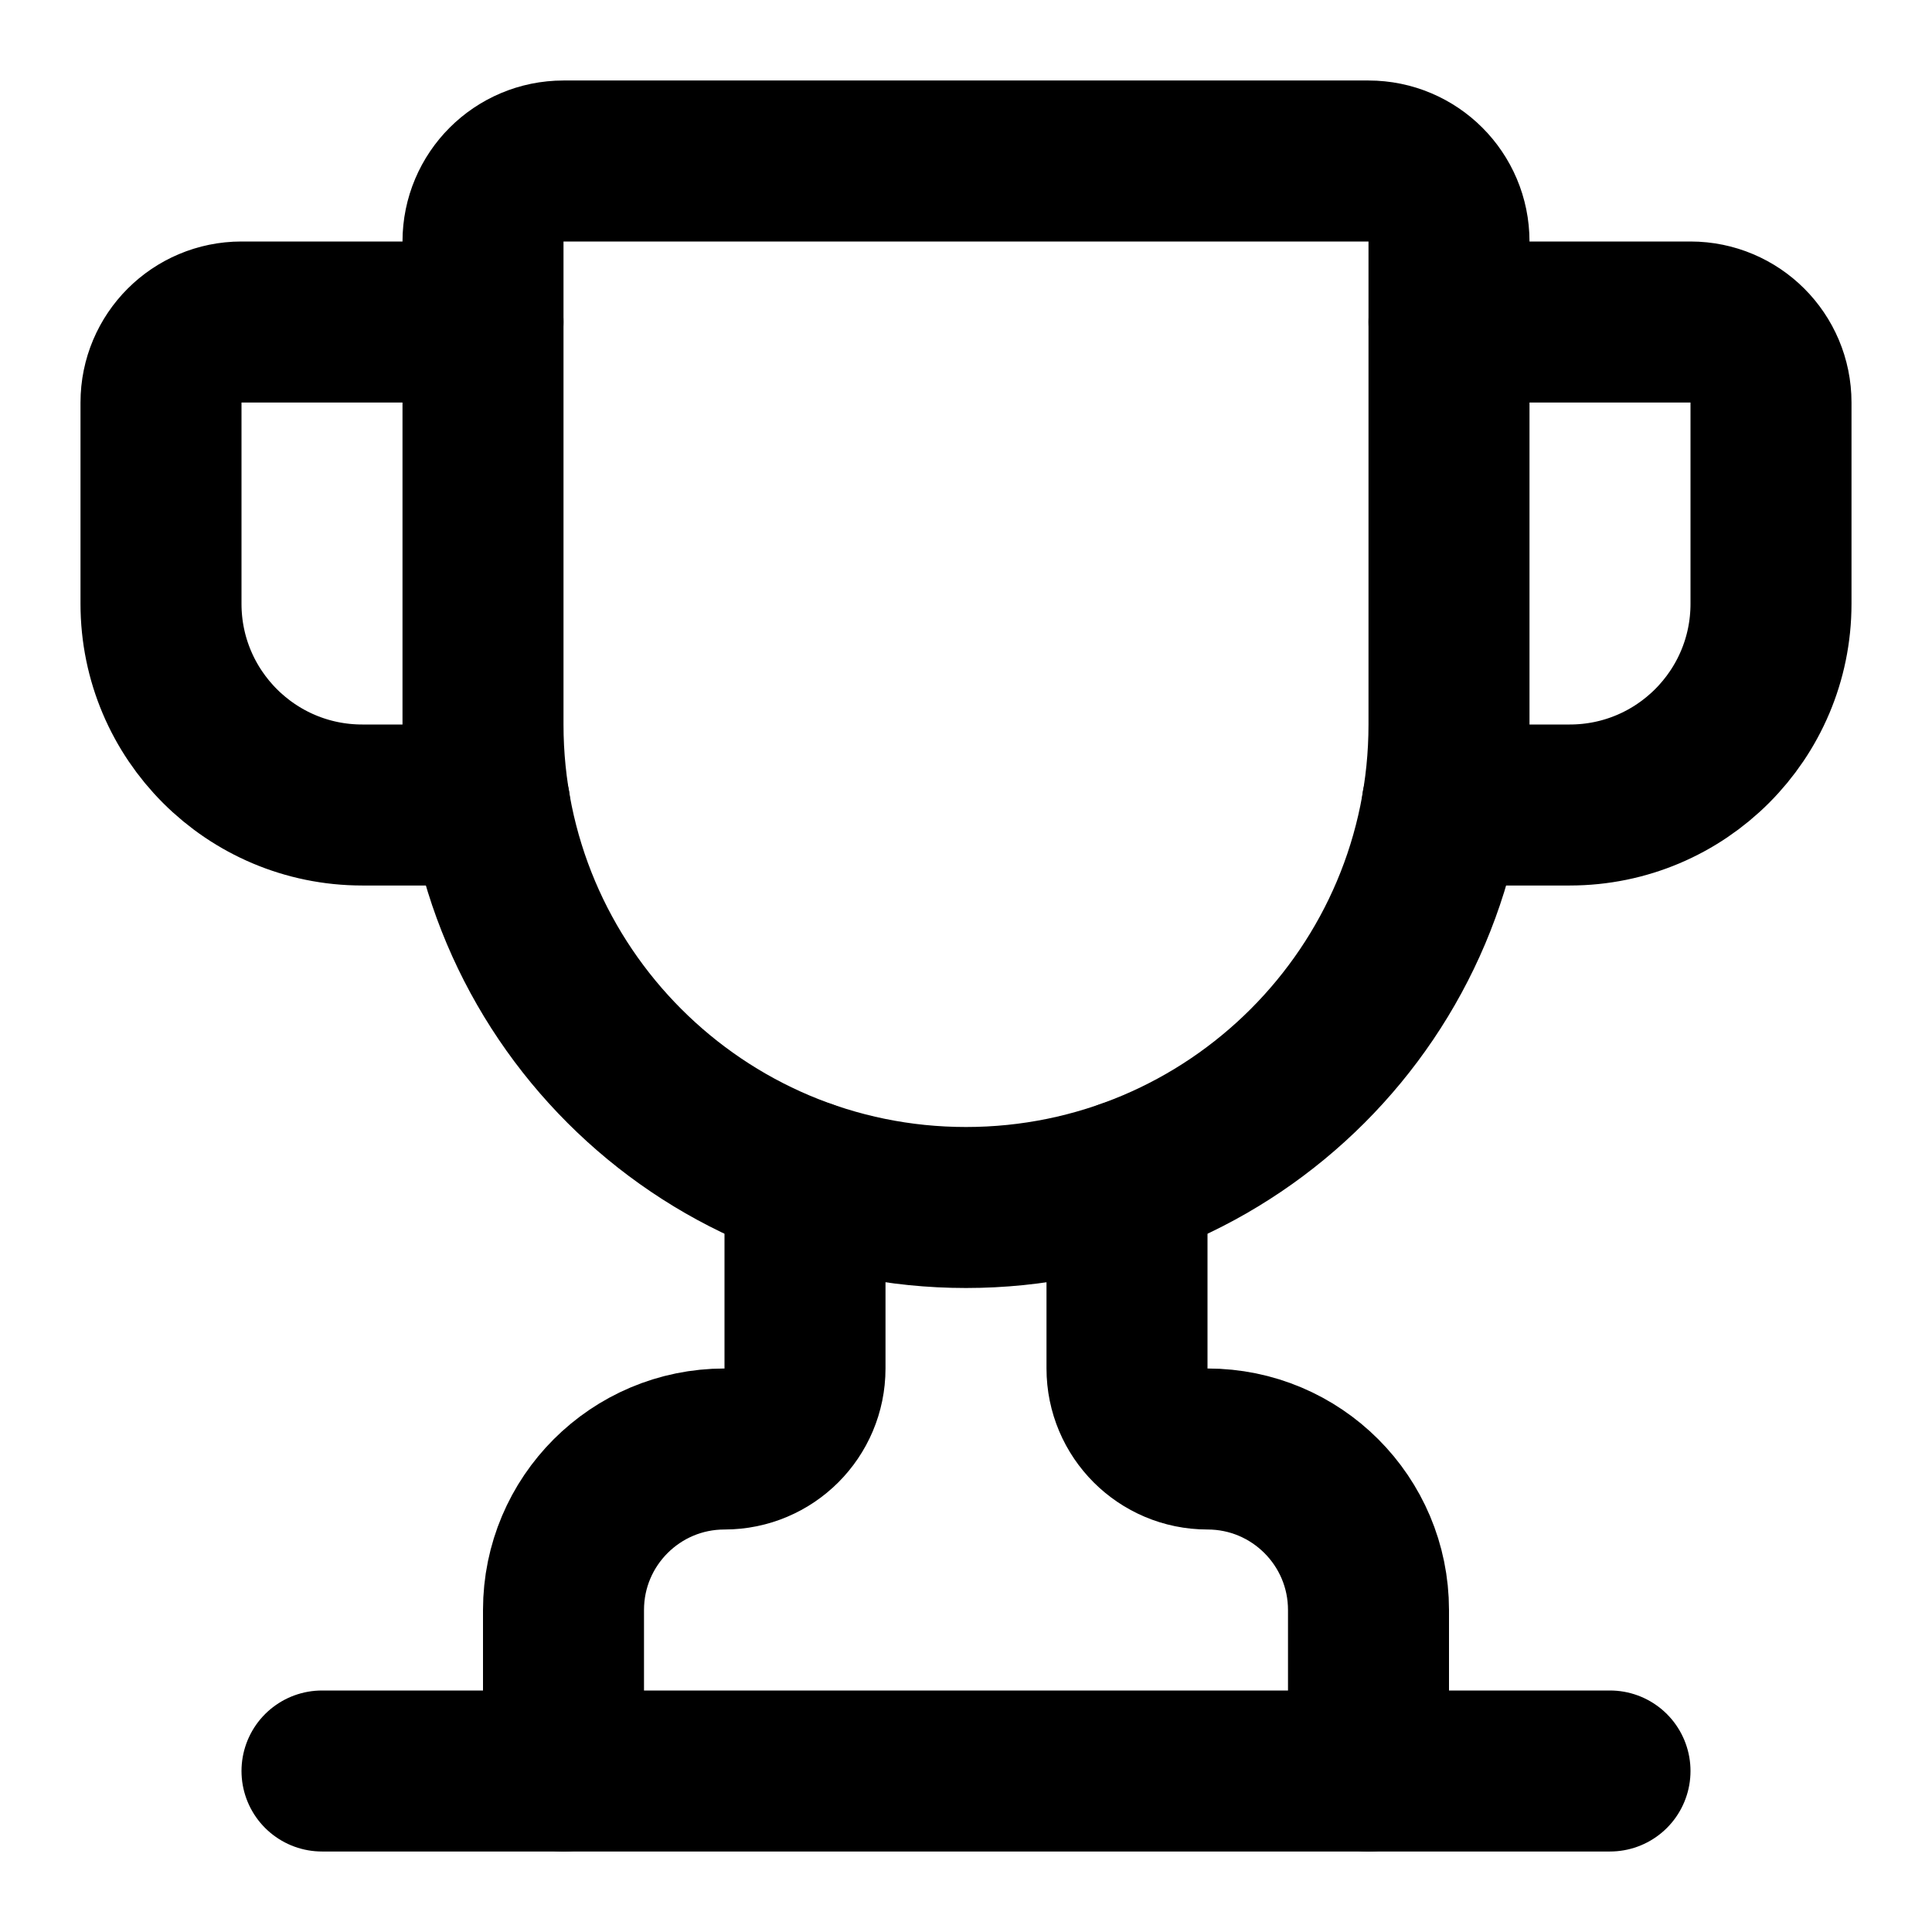
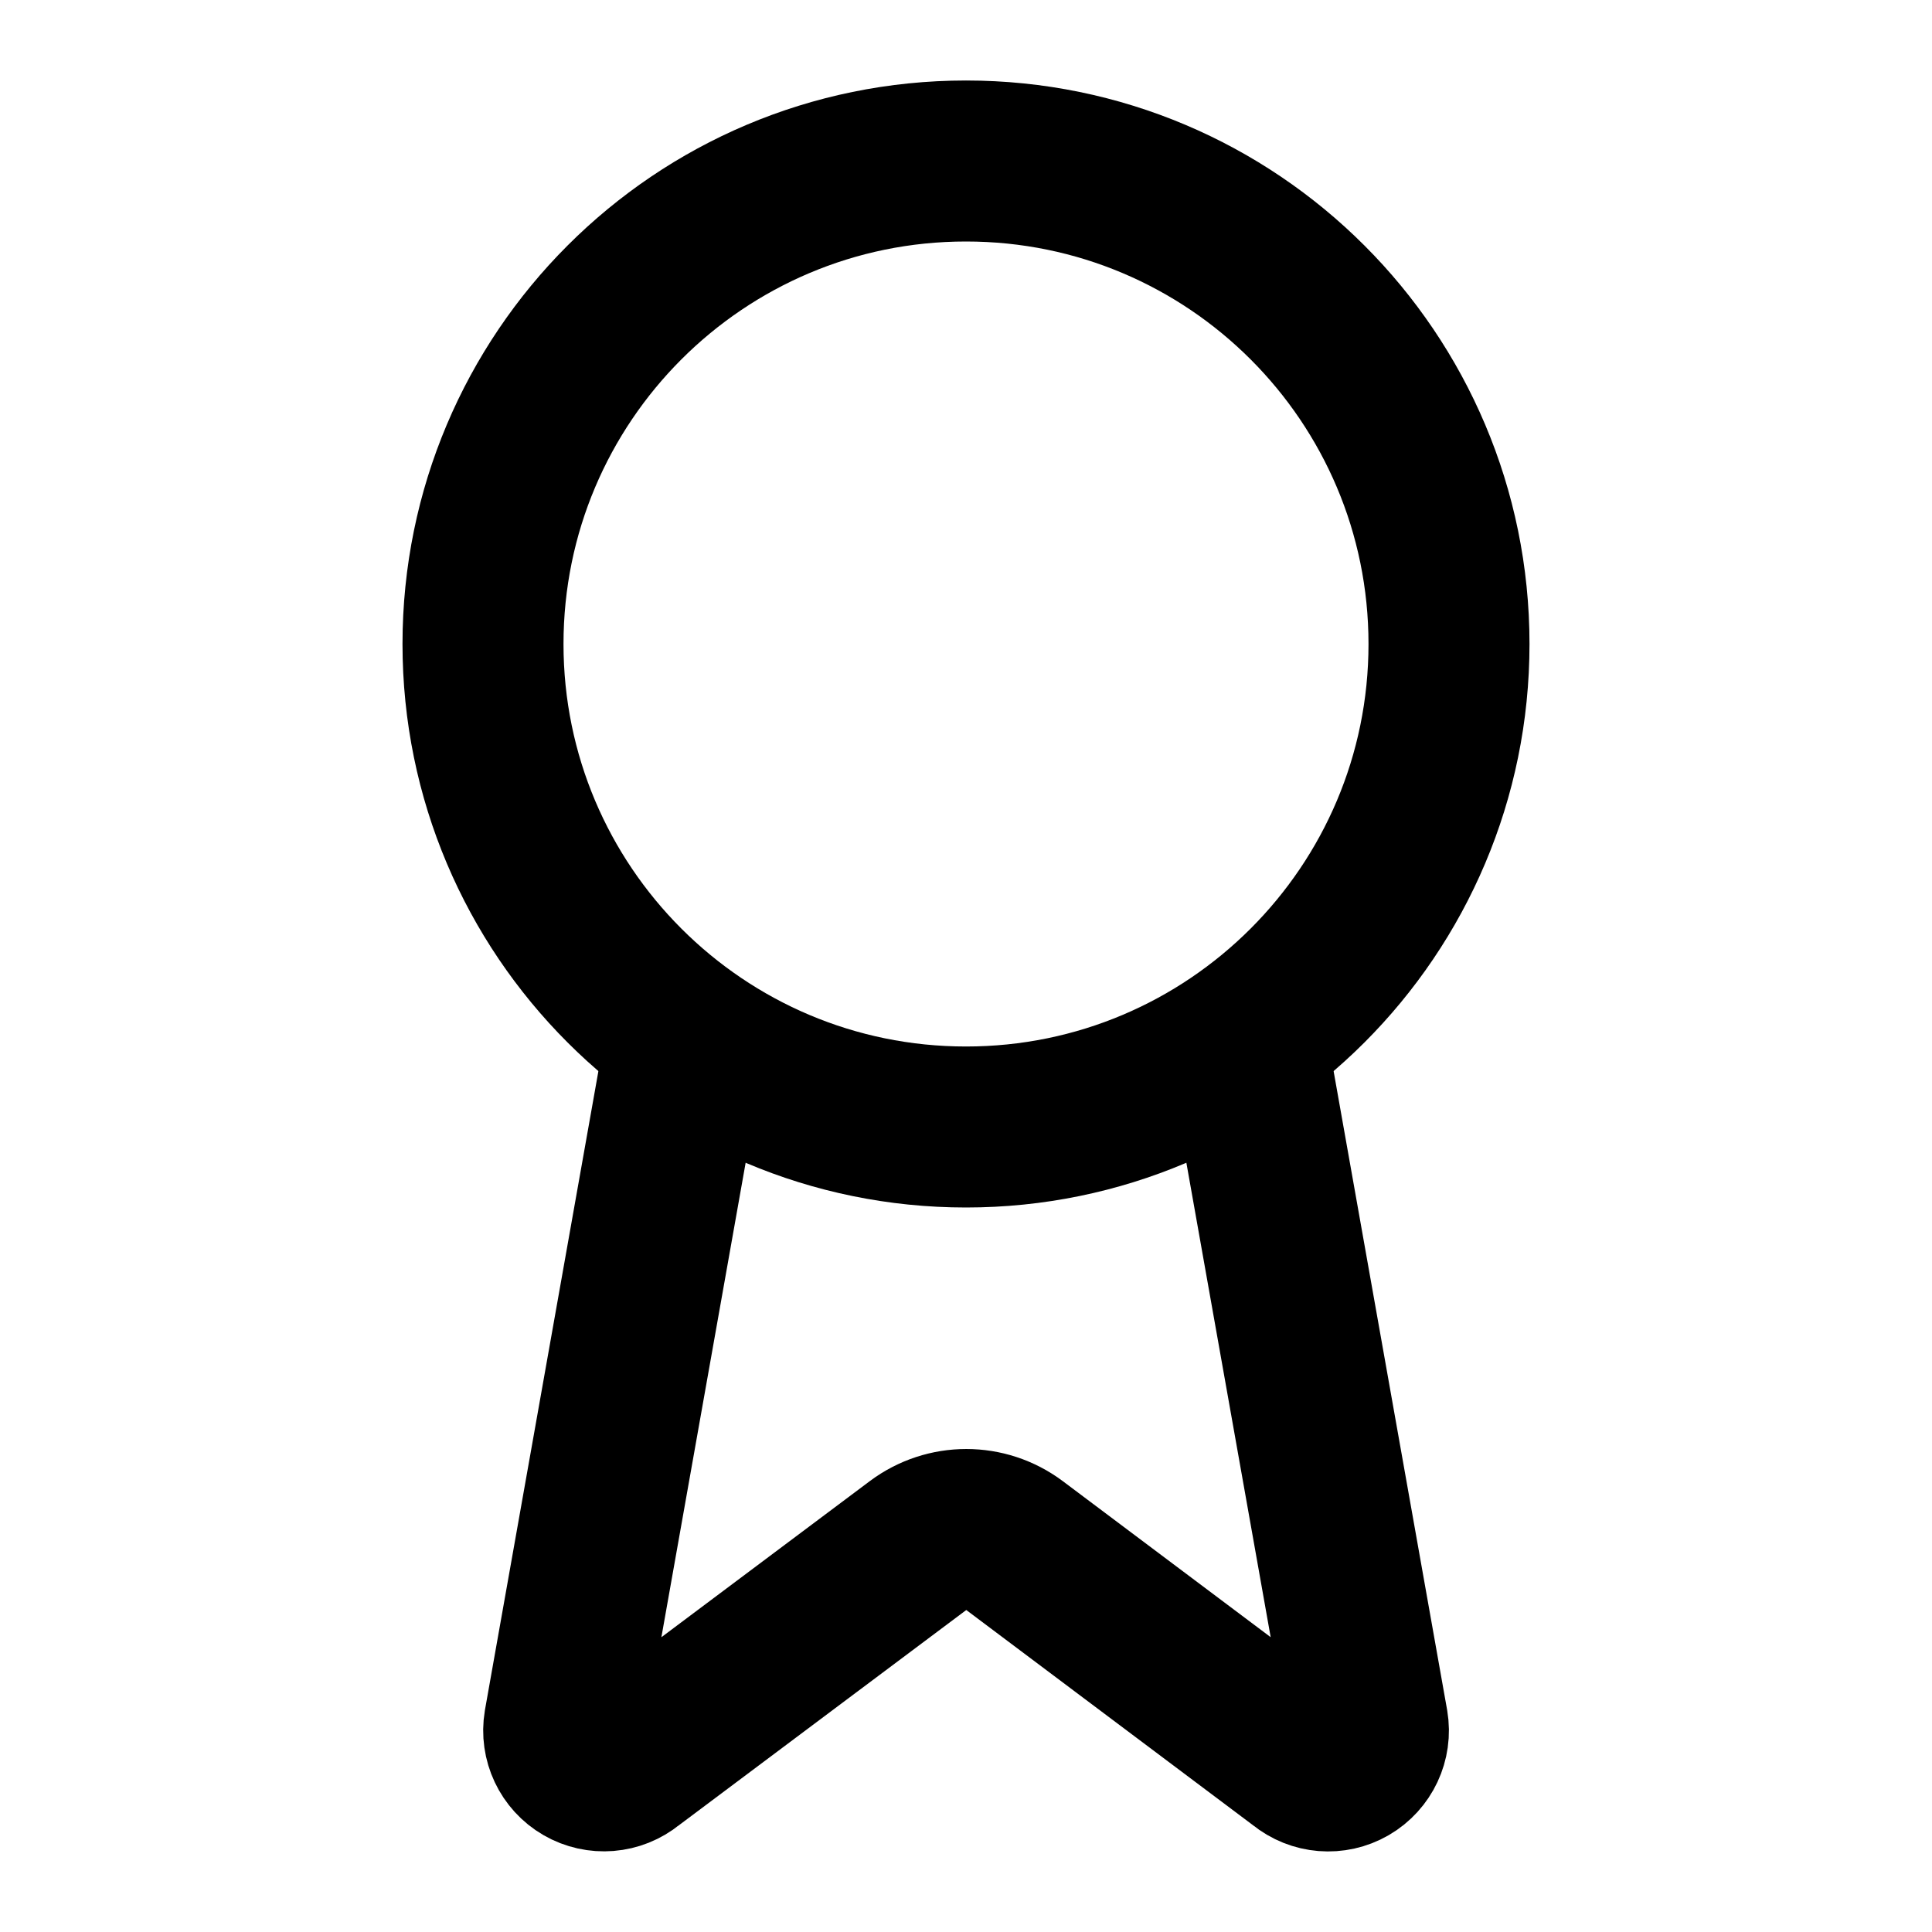
- <svg xmlns="http://www.w3.org/2000/svg" width="24" height="24" viewBox="0 0 24 24" fill="none" stroke="currentColor" stroke-width="2" stroke-linecap="round" stroke-linejoin="round" class="lucide lucide-trophy-icon lucide-trophy">
-   <path d="M10 14.66V17a1 1 0 0 1-1 1 2 2 0 0 0-2 2v2" />
-   <path d="M14 14.66V17a1 1 0 0 0 1 1 2 2 0 0 1 2 2v2" />
-   <path d="M17.916 10H19.5A2.5 2.5 0 0 0 22 7.5V5a1 1 0 0 0-1-1h-3" />
-   <path d="M4 22h16" />
-   <path d="M6 9a6 6 0 0 0 12 0V3a1 1 0 0 0-1-1H7a1 1 0 0 0-1 1z" />
-   <path d="M6.084 10H4.5A2.5 2.5 0 0 1 2 7.5V5a1 1 0 0 1 1-1h3" />
+ <svg xmlns="http://www.w3.org/2000/svg" width="24" height="24" viewbox="0 0 24 24" fill="none" stroke="currentColor" stroke-width="2" class="lucide lucide-award-icon lucide-award">
+   <path d="m15.477 12.89 1.515 8.526a.5.5 0 0 1-.81.47l-3.58-2.687a1 1 0 0 0-1.197 0l-3.586 2.686a.5.5 0 0 1-.81-.469l1.514-8.526" />
+   <circle cx="12" cy="8" r="6" />
</svg>
